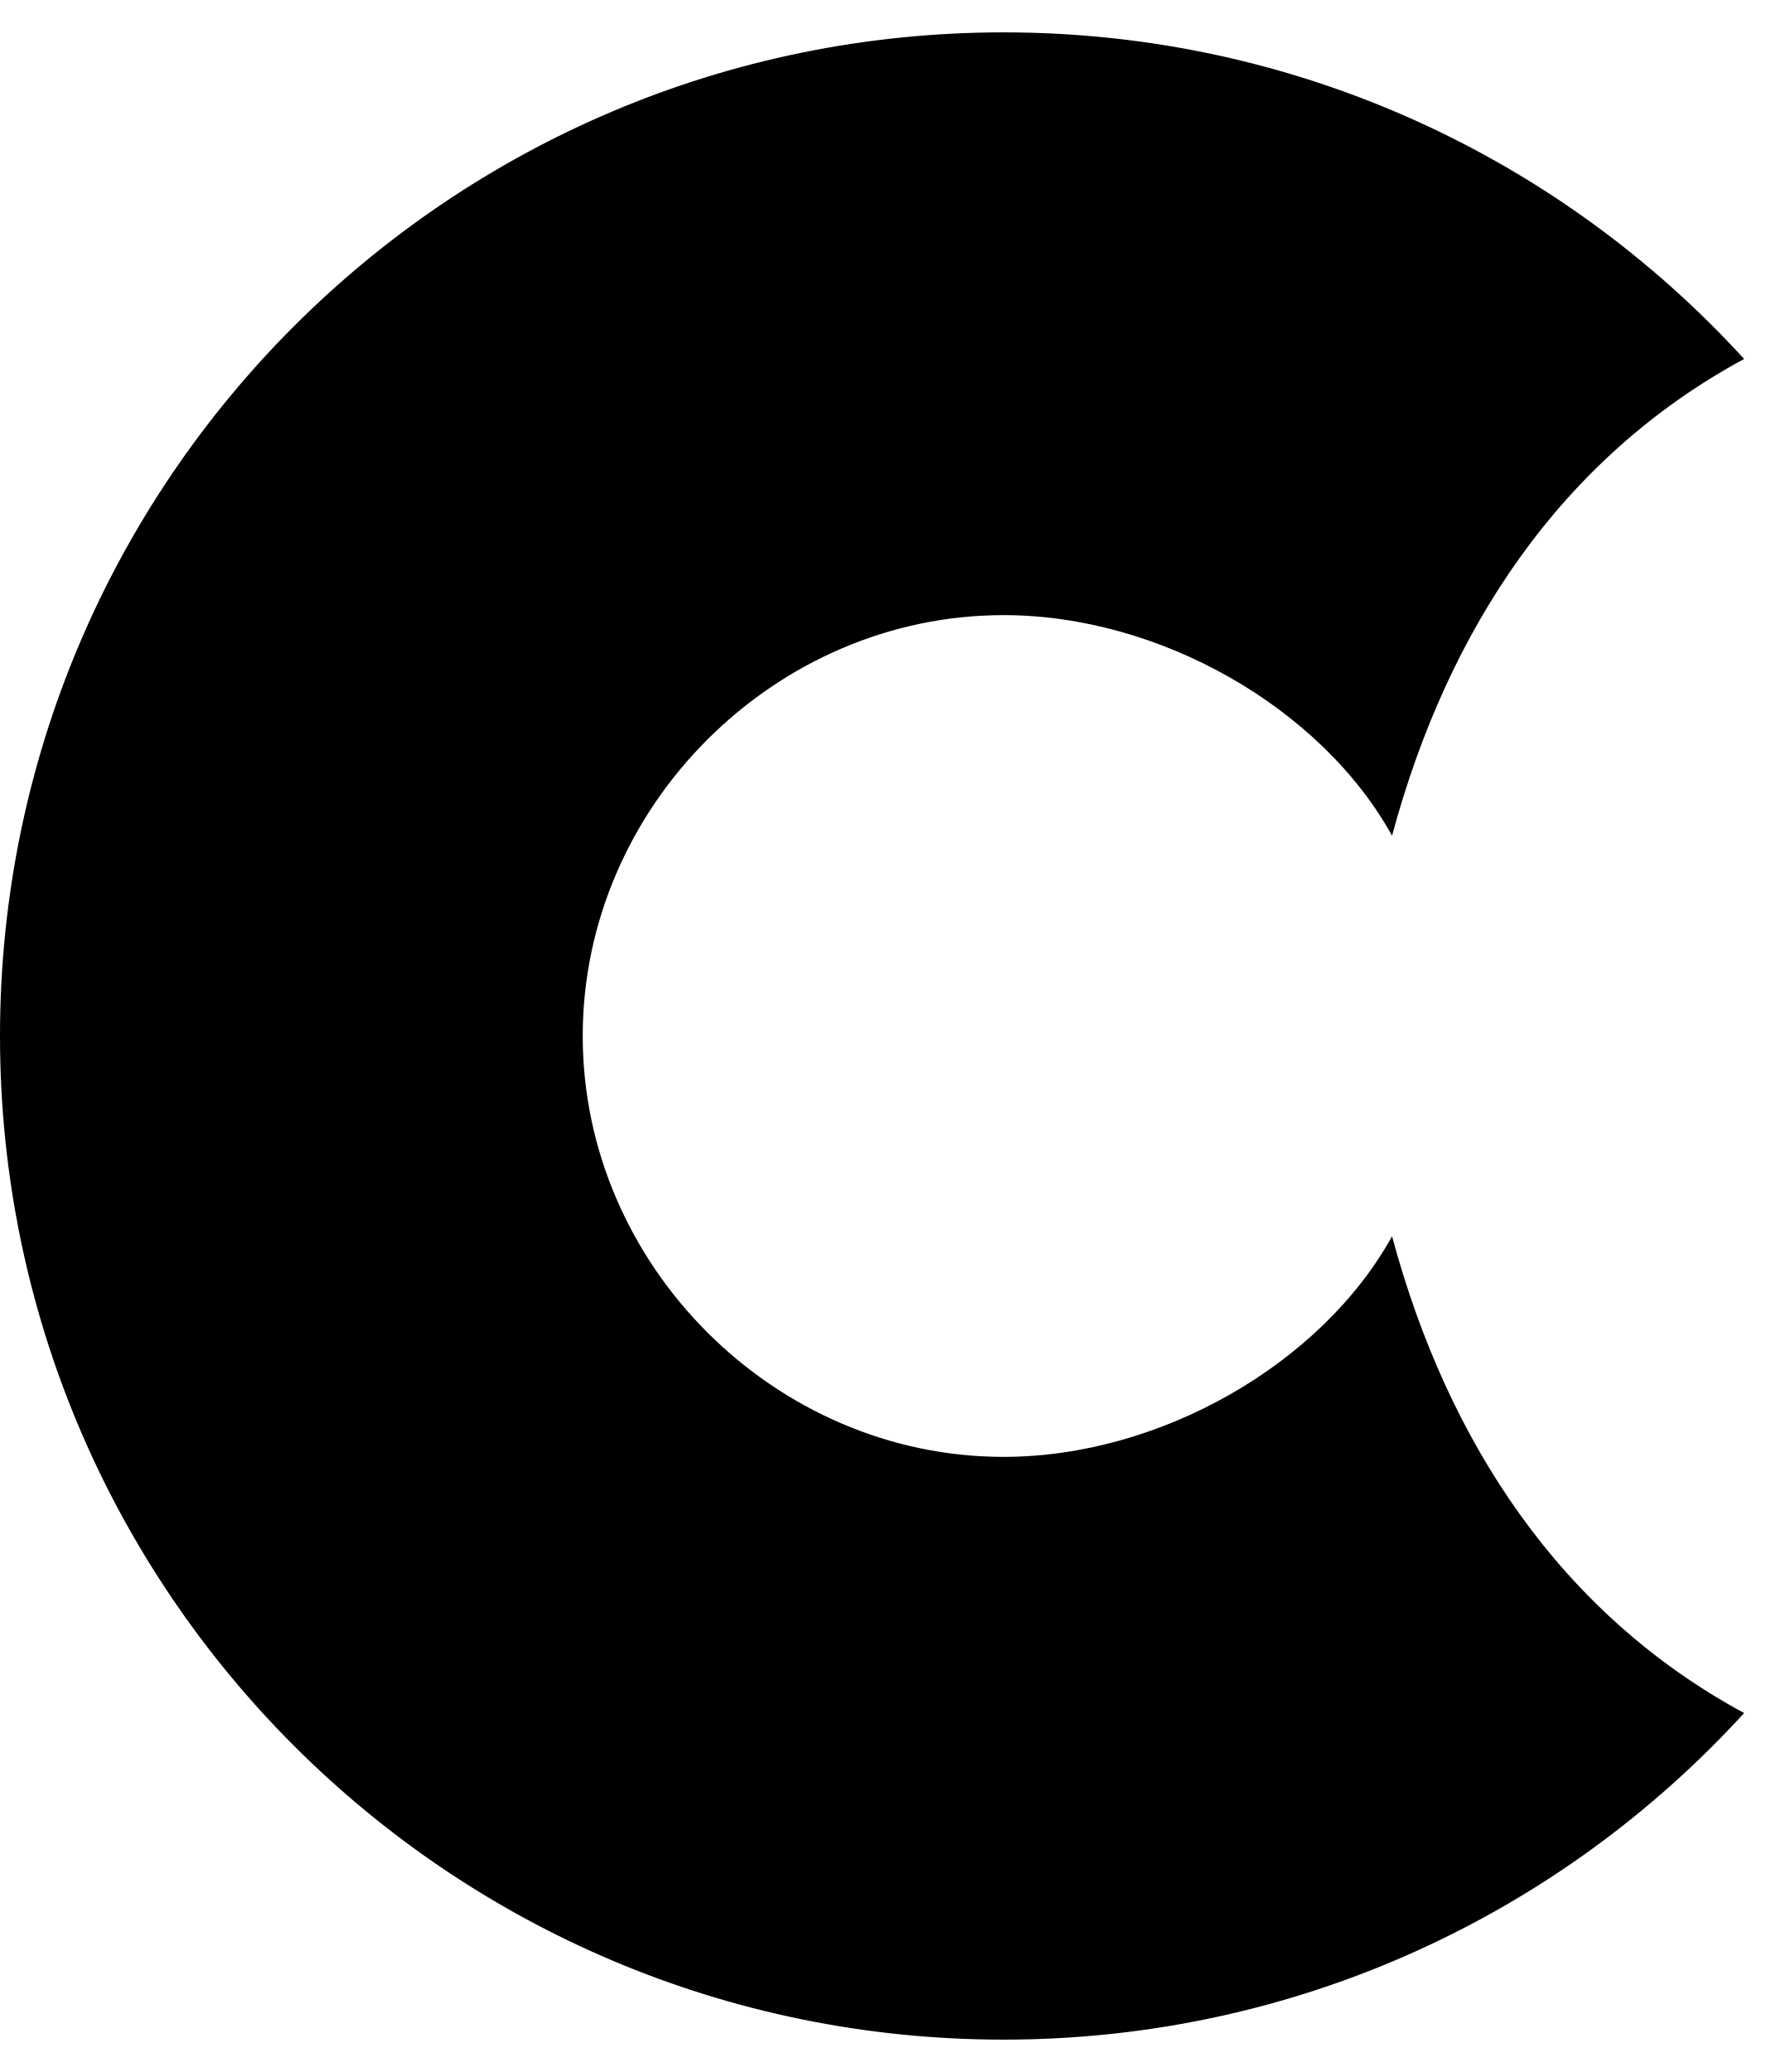
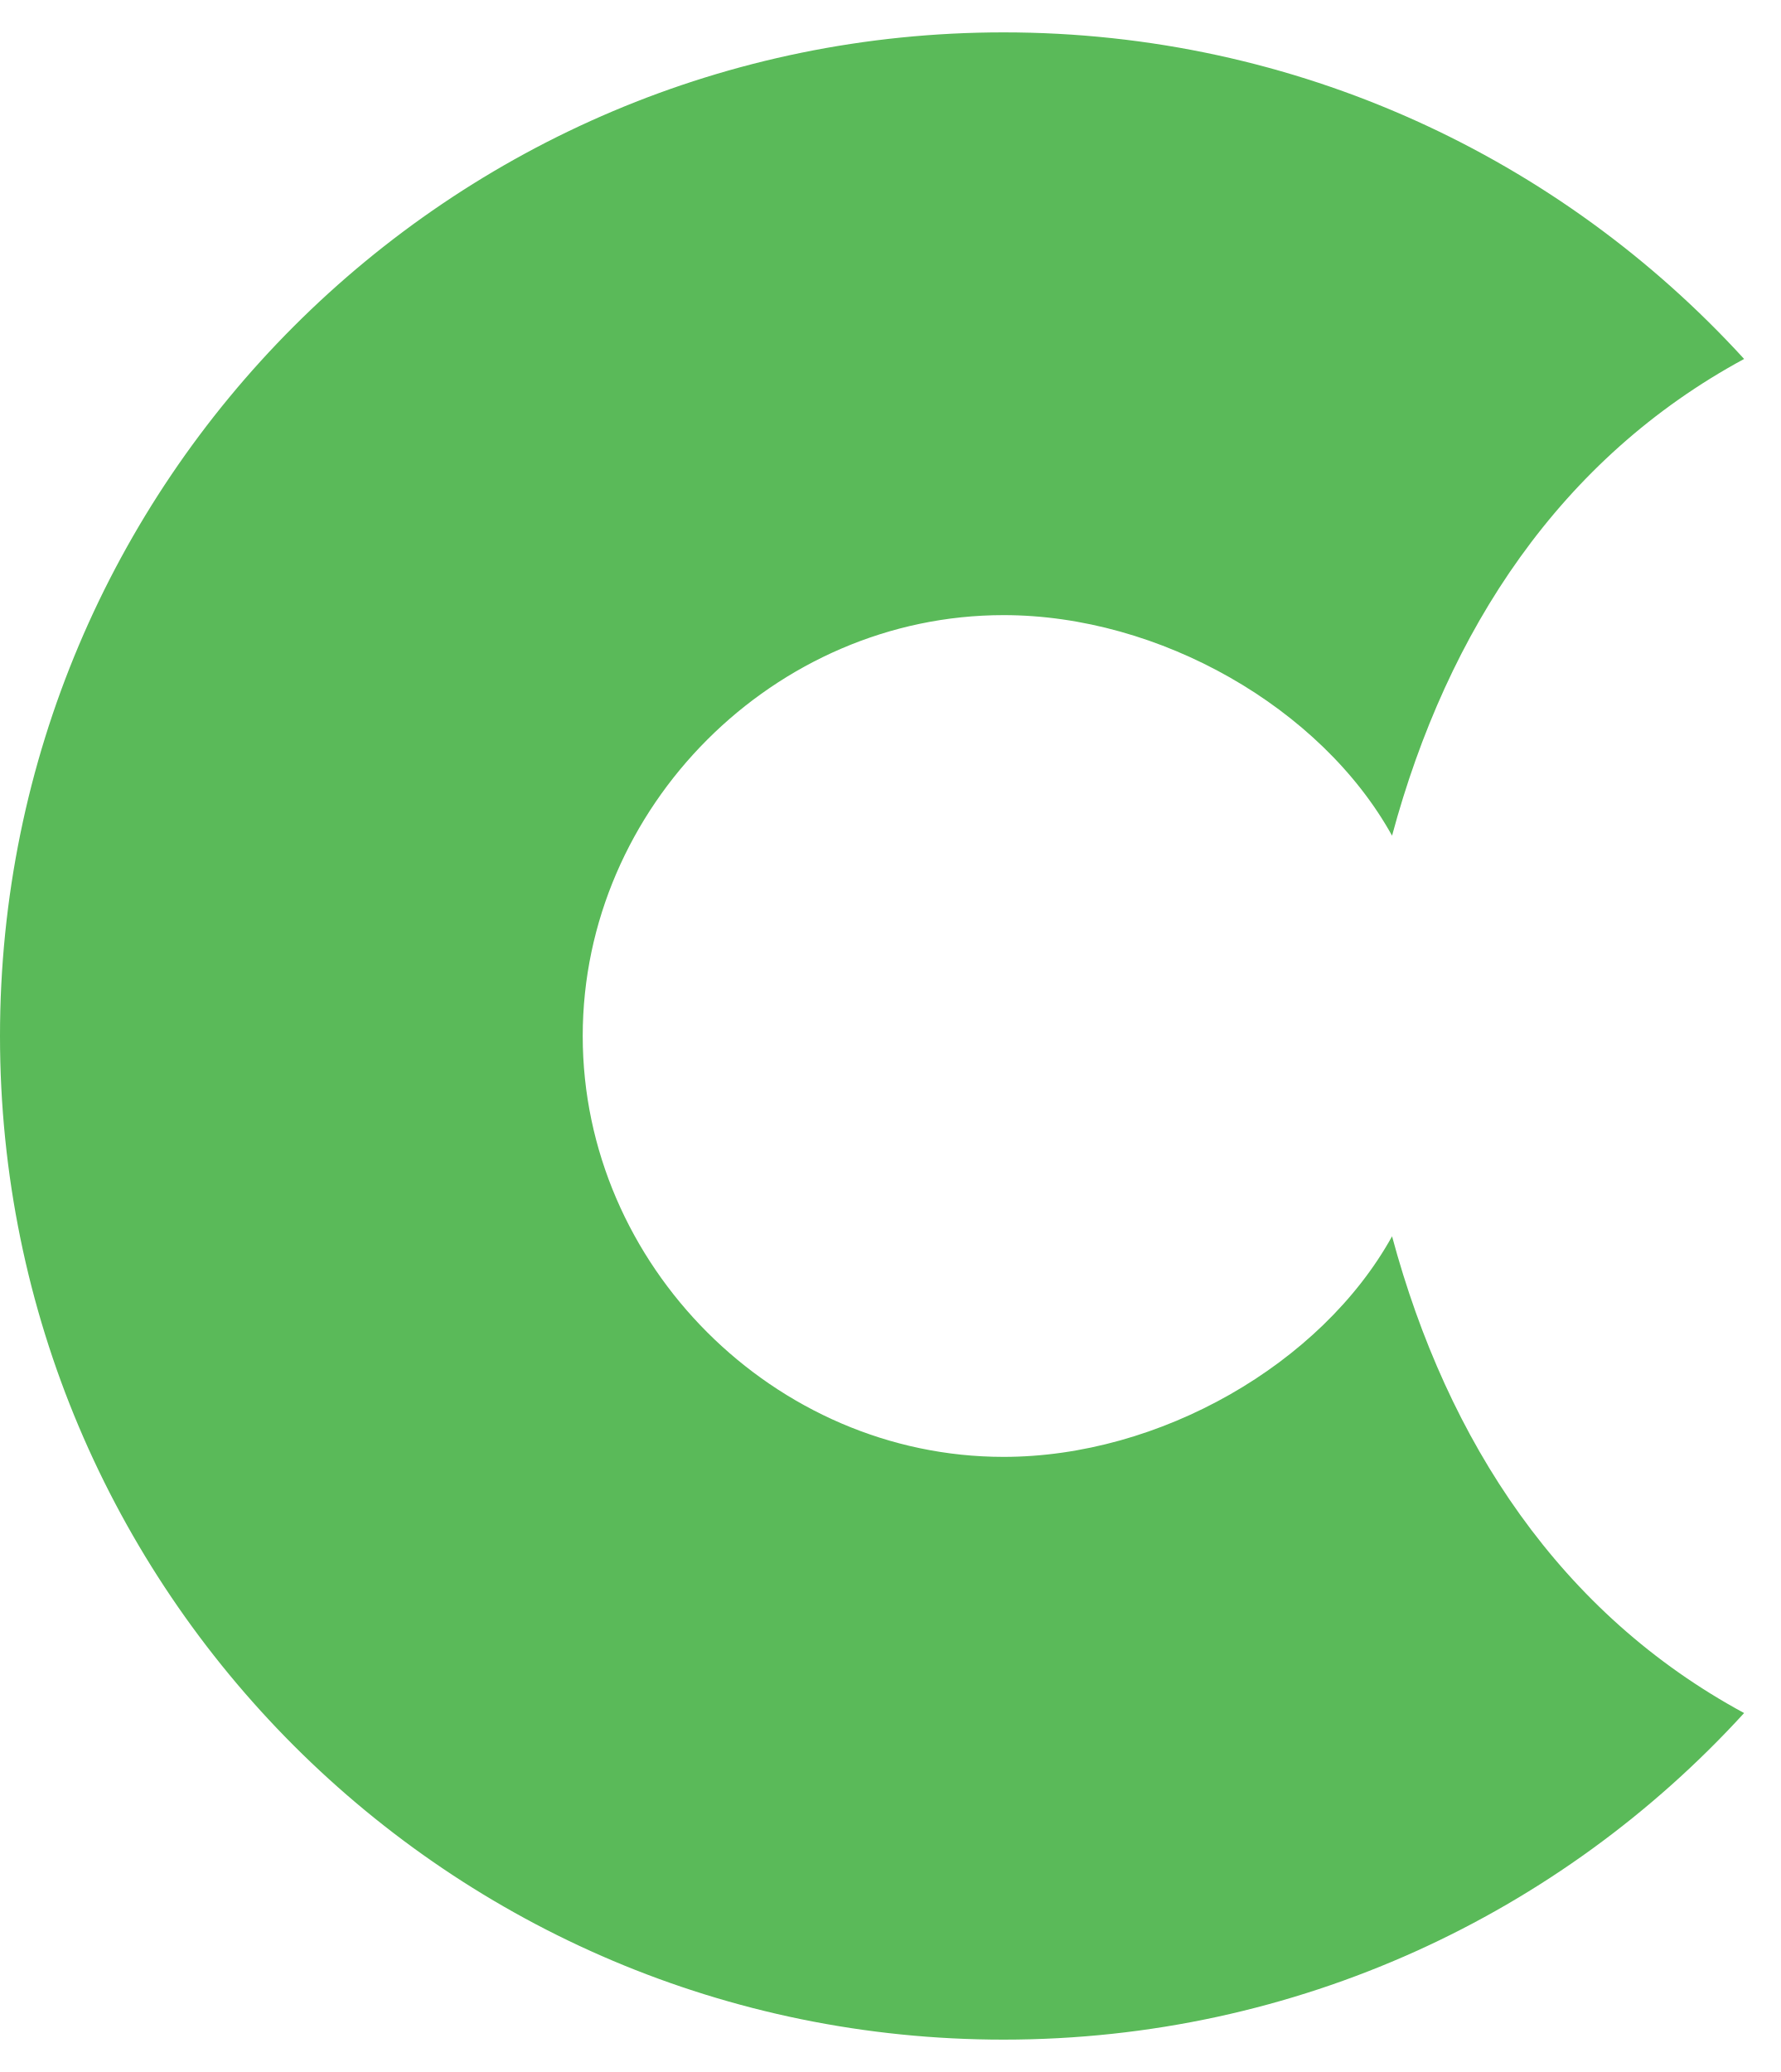
<svg xmlns="http://www.w3.org/2000/svg" aria-hidden="true" data-prefix="fab" data-icon="cuttlefish" role="img" viewBox="0 0 440 512" class="svg-inline--fa fa-cuttlefish fa-w-14 fa-3x">
-   <path fill="currentColor" d="M344 305.5c-17.5 31.6-57.4 54.5-96 54.5-56.6 0-104-47.4-104-104s47.4-104 104-104c38.6 0 78.5 22.9 96 54.5 13.7-50.9 41.7-93.3 87-117.8C385.7 39.1 320.5 8 248 8 111 8 0 119 0 256s111 248 248 248c72.5 0 137.7-31.1 183-80.7-45.3-24.5-73.3-66.9-87-117.8z" class="" />
+   <path fill="#5ABA59" d="M344 305.5c-17.5 31.6-57.4 54.5-96 54.5-56.6 0-104-47.4-104-104s47.4-104 104-104c38.6 0 78.5 22.9 96 54.5 13.7-50.9 41.7-93.3 87-117.8C385.7 39.1 320.5 8 248 8 111 8 0 119 0 256s111 248 248 248c72.5 0 137.7-31.1 183-80.7-45.3-24.5-73.3-66.9-87-117.8z" class="" />
</svg>
